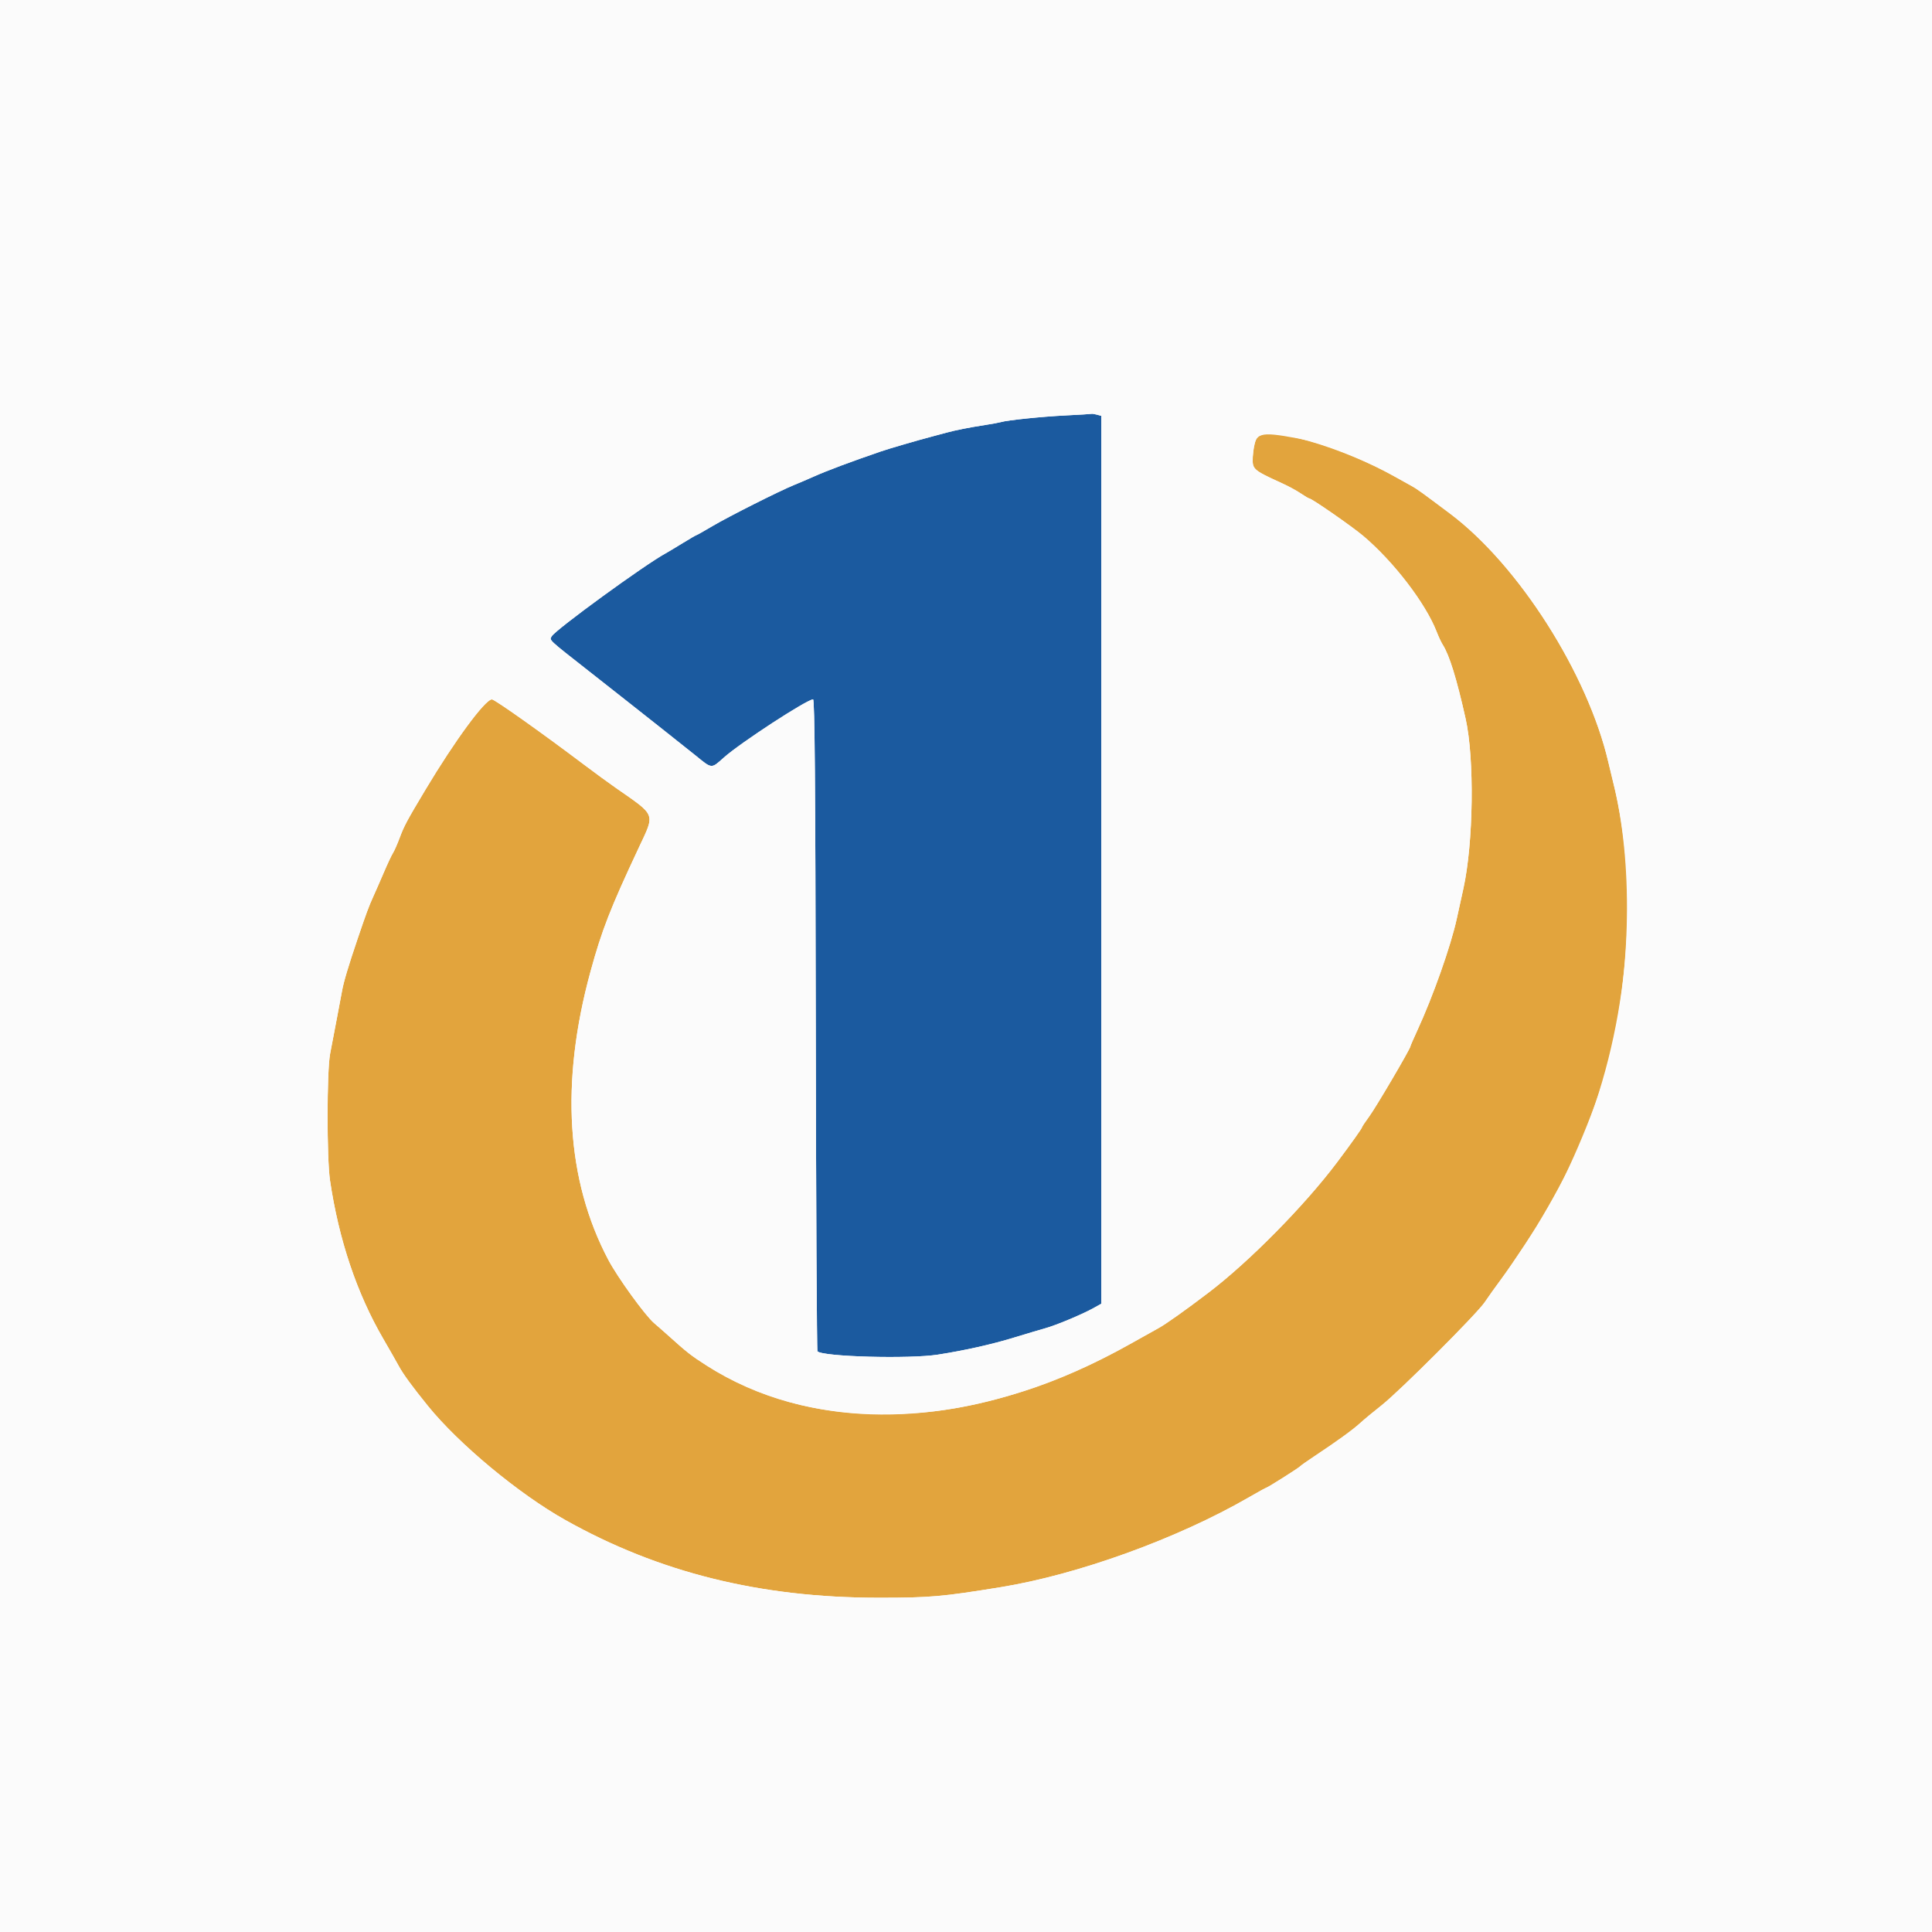
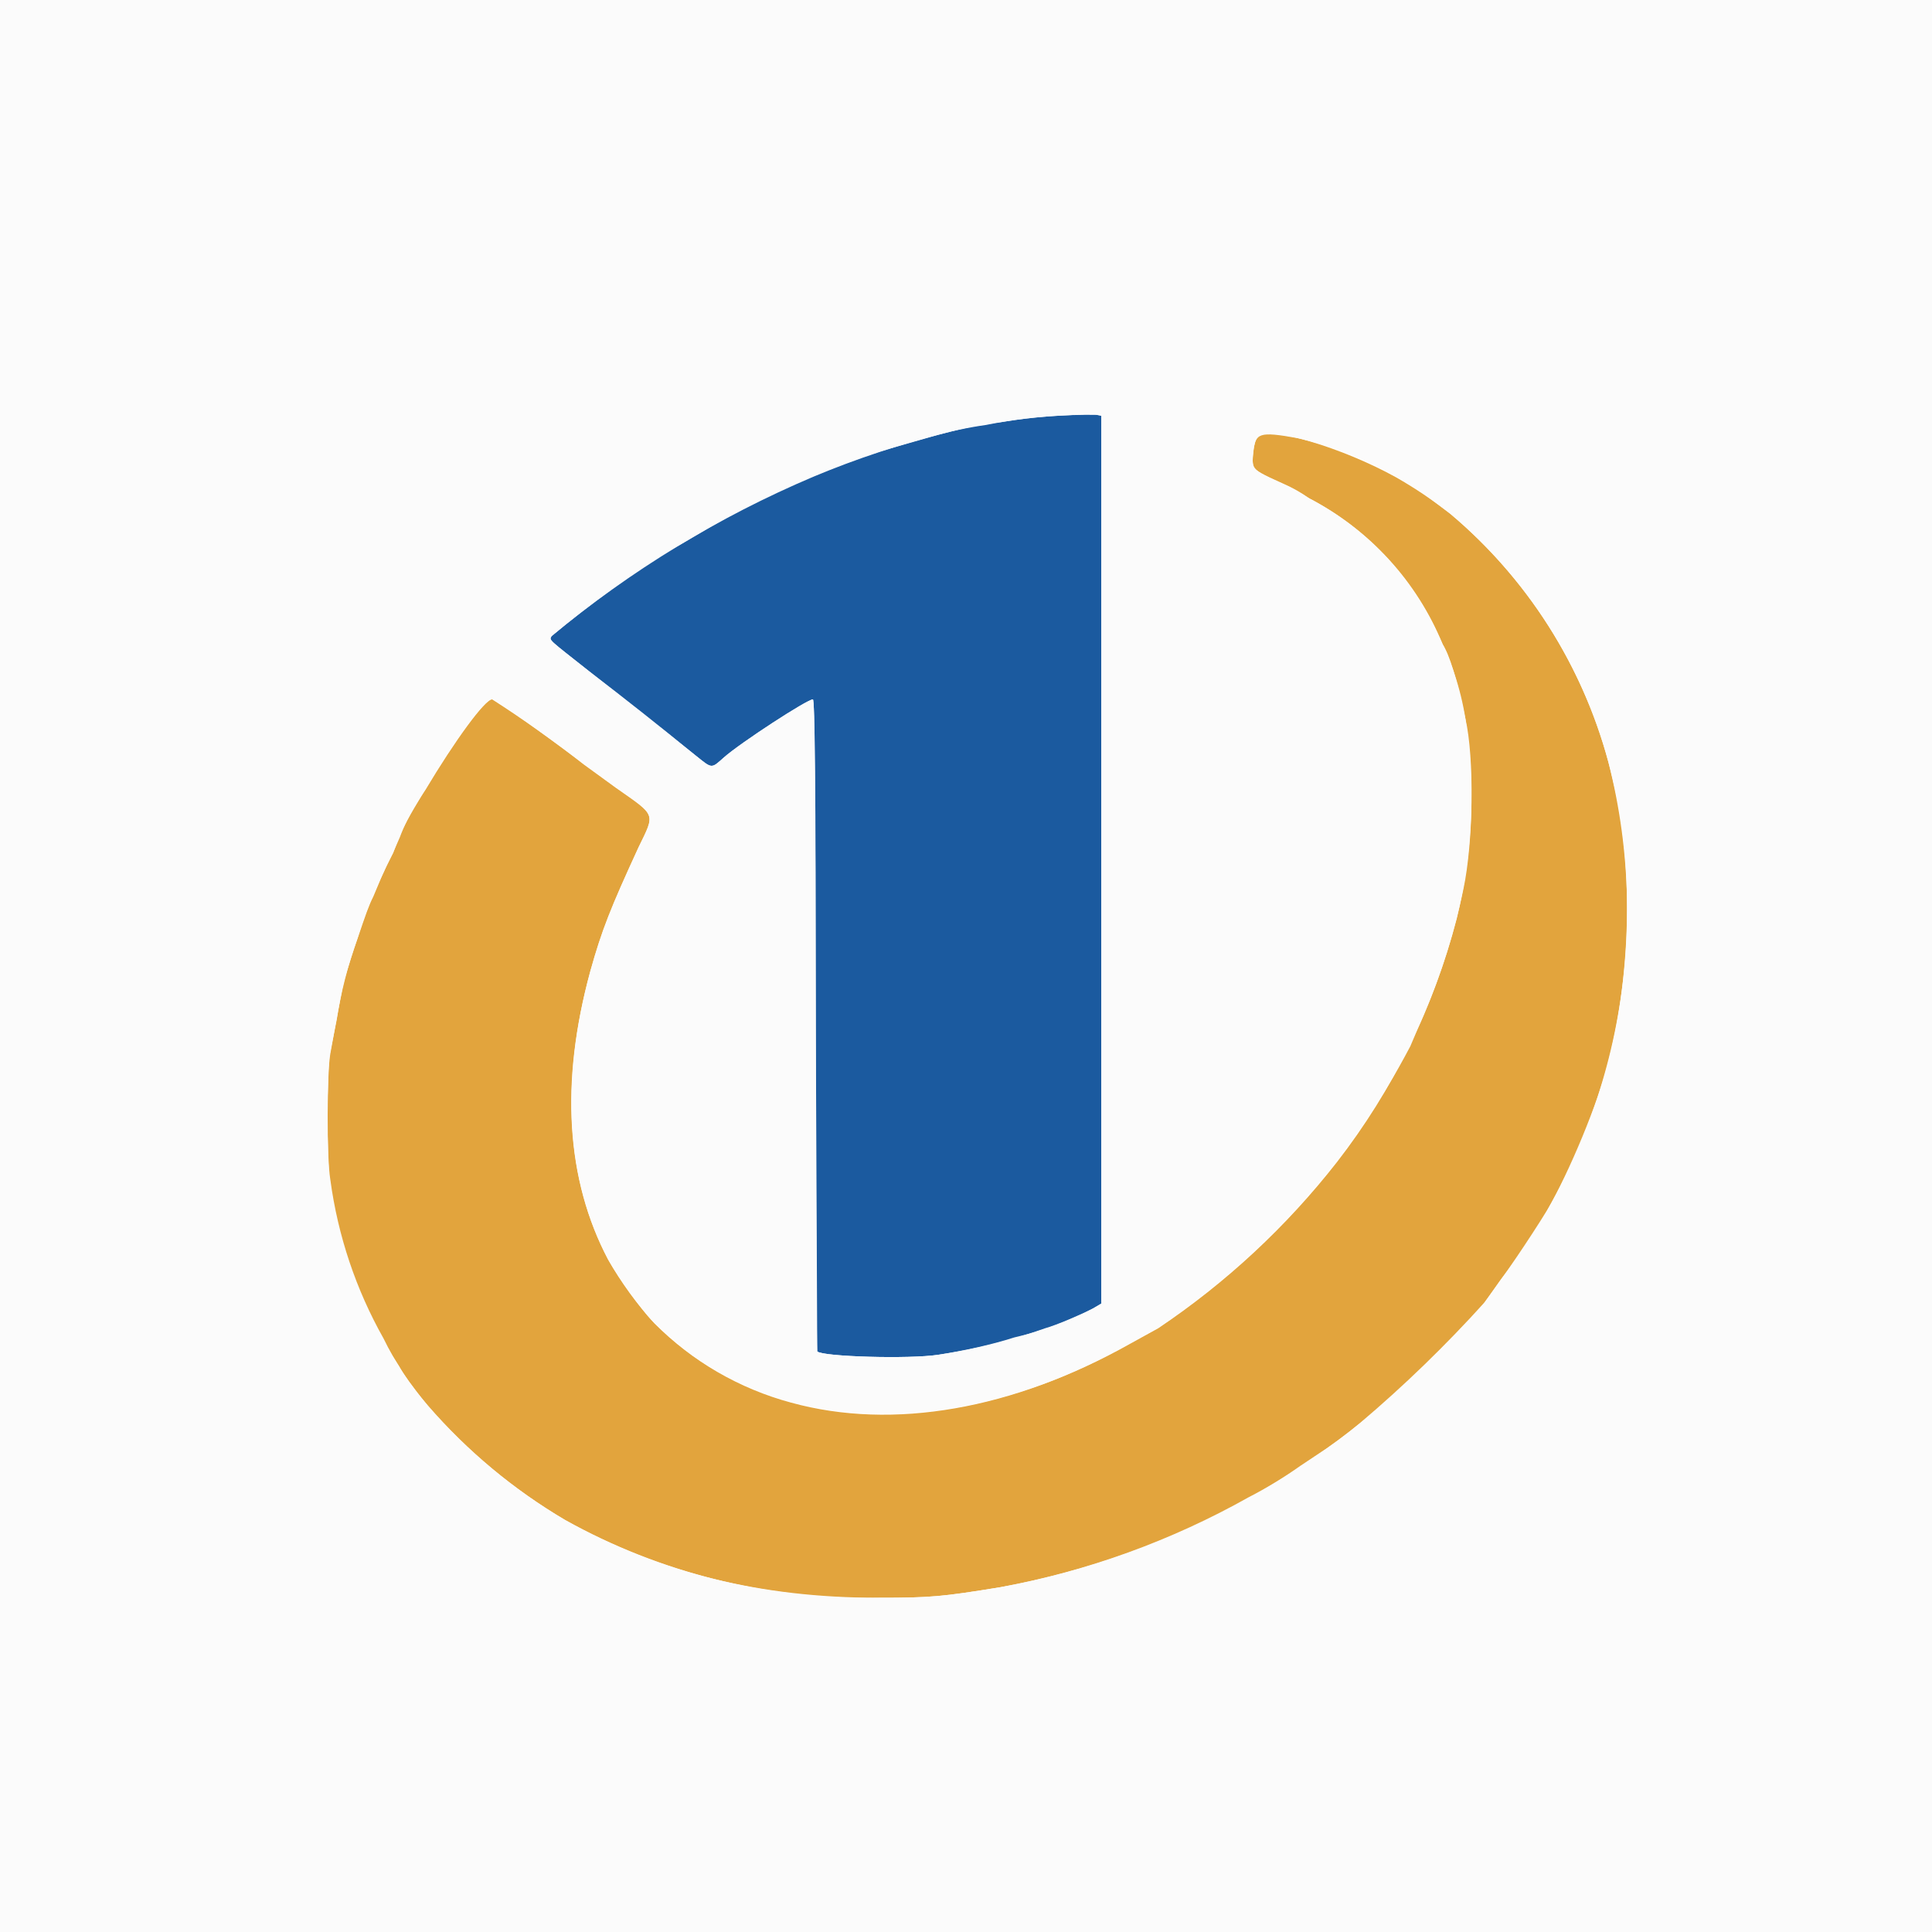
- <svg xmlns="http://www.w3.org/2000/svg" id="svg" version="1.1" width="400" height="400" viewBox="0, 0, 400,400">
-   <g id="svgg">
-     <path id="path0" d="M260.380 90.420 C 259.611 91.189,259.030 95.734,259.570 96.744 C 259.930 97.416,261.273 98.172,265.600 100.137 C 266.810 100.686,268.483 101.600,269.318 102.168 C 270.153 102.736,270.943 103.200,271.074 103.200 C 271.568 103.200,279.897 108.981,282.200 110.922 C 288.523 116.252,295.159 124.905,297.445 130.800 C 297.829 131.790,298.383 132.977,298.677 133.438 C 300.084 135.646,301.559 140.402,303.437 148.783 C 305.296 157.083,305.065 174.565,302.972 184.000 C 302.655 185.430,302.038 188.237,301.602 190.237 C 300.378 195.851,296.667 206.356,293.434 213.353 C 292.645 215.061,292.000 216.549,292.000 216.659 C 292.000 217.127,284.919 229.178,283.525 231.083 C 282.686 232.229,282.000 233.257,282.000 233.368 C 282.000 233.585,279.698 236.822,276.827 240.641 C 270.102 249.589,258.647 261.205,250.240 267.604 C 245.368 271.312,241.383 274.139,239.817 274.998 C 238.928 275.487,236.310 276.948,234.000 278.246 C 209.841 291.820,184.896 296.132,163.800 290.380 C 157.381 288.630,151.569 286.086,146.296 282.718 C 143.095 280.674,142.239 280.005,138.418 276.562 C 137.418 275.662,136.085 274.492,135.456 273.962 C 133.606 272.406,127.869 264.480,125.928 260.800 C 117.232 244.313,115.983 224.110,122.243 201.200 C 124.589 192.612,126.366 188.051,132.238 175.543 C 135.650 168.275,135.922 168.991,127.526 163.142 C 126.055 162.118,123.085 159.947,120.926 158.318 C 112.147 151.694,102.418 144.800,101.850 144.800 C 100.443 144.800,94.186 153.299,88.083 163.499 C 84.234 169.933,83.667 170.991,82.752 173.447 C 82.271 174.741,81.645 176.160,81.362 176.600 C 81.079 177.040,80.233 178.840,79.481 180.600 C 78.729 182.360,77.738 184.622,77.280 185.628 C 76.382 187.596,75.820 189.111,74.029 194.400 C 72.081 200.152,71.136 203.322,70.809 205.200 C 70.637 206.190,70.128 208.890,69.677 211.200 C 69.227 213.510,68.626 216.660,68.341 218.200 C 67.656 221.915,67.646 239.797,68.327 244.400 C 70.143 256.678,73.881 267.787,79.370 277.221 C 80.579 279.300,82.010 281.810,82.550 282.800 C 83.498 284.540,85.286 286.989,88.574 291.054 C 94.968 298.959,107.377 309.271,117.000 314.679 C 136.389 325.574,157.376 330.788,181.884 330.796 C 192.555 330.800,195.006 330.588,207.200 328.606 C 223.166 326.012,243.767 318.555,258.518 310.033 C 260.453 308.915,262.112 308.000,262.205 308.000 C 262.452 308.000,268.965 303.875,269.200 303.570 C 269.310 303.427,270.660 302.475,272.200 301.454 C 276.845 298.375,280.122 295.999,281.600 294.640 C 282.370 293.932,284.350 292.291,286.000 290.993 C 289.760 288.037,305.786 272.019,307.400 269.605 C 308.060 268.618,309.601 266.458,310.826 264.805 C 317.356 255.988,324.364 243.779,327.822 235.200 C 337.227 211.861,339.552 184.019,333.953 161.800 C 333.731 160.920,333.299 159.120,332.992 157.800 C 328.736 139.505,314.426 117.023,300.253 106.365 C 294.646 102.149,293.343 101.207,292.400 100.693 C 291.850 100.394,290.320 99.541,289.000 98.799 C 278.066 92.650,262.660 88.140,260.380 90.420 " stroke="none" fill="#e2a43d" fill-rule="evenodd" />
-     <path id="path1" d="M220.600 86.012 C 215.663 86.256,208.497 86.997,207.200 87.397 C 206.870 87.499,205.430 87.764,204.000 87.985 C 200.649 88.504,197.784 89.071,195.900 89.588 C 195.075 89.815,193.725 90.177,192.900 90.394 C 189.864 91.190,184.149 92.858,182.400 93.457 C 176.004 95.650,171.252 97.431,168.400 98.704 C 167.190 99.244,165.390 100.013,164.400 100.413 C 161.419 101.618,150.815 106.960,147.467 108.944 C 145.744 109.965,144.262 110.800,144.174 110.800 C 144.086 110.800,142.796 111.550,141.307 112.467 C 139.818 113.383,138.240 114.330,137.800 114.569 C 133.439 116.947,115.102 130.298,114.238 131.724 C 113.721 132.579,113.353 132.233,121.974 139.000 C 125.337 141.640,129.014 144.534,130.144 145.431 C 131.275 146.328,134.450 148.836,137.200 151.003 C 139.950 153.170,143.010 155.603,144.000 156.408 C 147.458 159.222,147.219 159.204,149.858 156.850 C 153.268 153.807,167.082 144.800,168.339 144.800 C 168.676 144.800,168.820 162.240,168.897 212.167 C 168.953 249.218,169.111 279.645,169.247 279.780 C 170.371 280.904,188.255 281.390,194.200 280.459 C 199.872 279.570,205.290 278.354,210.000 276.913 C 212.530 276.139,215.410 275.281,216.400 275.007 C 218.625 274.392,224.020 272.140,226.300 270.875 L 228.000 269.932 228.000 178.012 L 228.000 86.093 227.100 85.852 C 226.605 85.719,226.110 85.643,226.000 85.683 C 225.890 85.722,223.460 85.870,220.600 86.012 " stroke="none" fill="#1b5a9f" fill-rule="evenodd" />
-     <path id="path2" d="M0.000 200.000 L 0.000 400.000 200.000 400.000 L 400.000 400.000 400.000 200.000 L 400.000 0.000 200.000 0.000 L 0.000 0.000 0.000 200.000 M227.100 85.852 L 228.000 86.093 228.000 178.012 L 228.000 269.932 226.300 270.875 C 224.020 272.140,218.625 274.392,216.400 275.007 C 215.410 275.281,212.530 276.139,210.000 276.913 C 205.290 278.354,199.872 279.570,194.200 280.459 C 188.255 281.390,170.371 280.904,169.247 279.780 C 169.111 279.645,168.953 249.218,168.897 212.167 C 168.820 162.240,168.676 144.800,168.339 144.800 C 167.082 144.800,153.268 153.807,149.858 156.850 C 147.219 159.204,147.458 159.222,144.000 156.408 C 143.010 155.603,139.950 153.170,137.200 151.003 C 134.450 148.836,131.275 146.328,130.144 145.431 C 129.014 144.534,125.337 141.640,121.974 139.000 C 113.353 132.233,113.721 132.579,114.238 131.724 C 115.102 130.298,133.439 116.947,137.800 114.569 C 138.240 114.330,139.818 113.383,141.307 112.467 C 142.796 111.550,144.086 110.800,144.174 110.800 C 144.262 110.800,145.744 109.965,147.467 108.944 C 150.815 106.960,161.419 101.618,164.400 100.413 C 165.390 100.013,167.190 99.244,168.400 98.704 C 171.252 97.431,176.004 95.650,182.400 93.457 C 184.149 92.858,189.864 91.190,192.900 90.394 C 193.725 90.177,195.075 89.815,195.900 89.588 C 197.784 89.071,200.649 88.504,204.000 87.985 C 205.430 87.764,206.870 87.499,207.200 87.397 C 208.497 86.997,215.663 86.256,220.600 86.012 C 223.460 85.870,225.890 85.722,226.000 85.683 C 226.110 85.643,226.605 85.719,227.100 85.852 M268.600 90.748 C 274.134 91.769,282.063 94.898,289.000 98.799 C 290.320 99.541,291.850 100.394,292.400 100.693 C 293.343 101.207,294.646 102.149,300.253 106.365 C 314.426 117.023,328.736 139.505,332.992 157.800 C 333.299 159.120,333.731 160.920,333.953 161.800 C 338.118 178.325,337.767 201.054,333.058 219.800 C 331.001 227.991,324.902 242.673,320.266 250.597 C 318.821 253.066,312.731 262.233,310.826 264.805 C 309.601 266.458,308.060 268.618,307.400 269.605 C 305.786 272.019,289.760 288.037,286.000 290.993 C 284.350 292.291,282.370 293.932,281.600 294.640 C 280.122 295.999,276.845 298.375,272.200 301.454 C 270.660 302.475,269.310 303.427,269.200 303.570 C 268.965 303.875,262.452 308.000,262.205 308.000 C 262.112 308.000,260.453 308.915,258.518 310.033 C 243.767 318.555,223.166 326.012,207.200 328.606 C 195.006 330.588,192.555 330.800,181.884 330.796 C 157.376 330.788,136.389 325.574,117.000 314.679 C 107.377 309.271,94.968 298.959,88.574 291.054 C 85.286 286.989,83.498 284.540,82.550 282.800 C 82.010 281.810,80.579 279.300,79.370 277.221 C 73.881 267.787,70.143 256.678,68.327 244.400 C 67.646 239.797,67.656 221.915,68.341 218.200 C 68.626 216.660,69.227 213.510,69.677 211.200 C 70.128 208.890,70.637 206.190,70.809 205.200 C 71.136 203.322,72.081 200.152,74.029 194.400 C 75.820 189.111,76.382 187.596,77.280 185.628 C 77.738 184.622,78.729 182.360,79.481 180.600 C 80.233 178.840,81.079 177.040,81.362 176.600 C 81.645 176.160,82.271 174.741,82.752 173.447 C 83.667 170.991,84.234 169.933,88.083 163.499 C 94.186 153.299,100.443 144.800,101.850 144.800 C 102.418 144.800,112.147 151.694,120.926 158.318 C 123.085 159.947,126.055 162.118,127.526 163.142 C 135.922 168.991,135.650 168.275,132.238 175.543 C 126.366 188.051,124.589 192.612,122.243 201.200 C 115.983 224.110,117.232 244.313,125.928 260.800 C 127.869 264.480,133.606 272.406,135.456 273.962 C 136.085 274.492,137.418 275.662,138.418 276.562 C 142.239 280.005,143.095 280.674,146.296 282.718 C 156.860 289.465,169.061 292.815,182.970 292.787 C 192.934 292.768,201.390 291.378,212.000 288.018 C 218.996 285.802,226.425 282.502,234.000 278.246 C 236.310 276.948,238.928 275.487,239.817 274.998 C 241.383 274.139,245.368 271.312,250.240 267.604 C 258.647 261.205,270.102 249.589,276.827 240.641 C 279.698 236.822,282.000 233.585,282.000 233.368 C 282.000 233.257,282.686 232.229,283.525 231.083 C 284.919 229.178,292.000 217.127,292.000 216.659 C 292.000 216.549,292.645 215.061,293.434 213.353 C 296.667 206.356,300.378 195.851,301.602 190.237 C 302.038 188.237,302.655 185.430,302.972 184.000 C 305.065 174.565,305.296 157.083,303.437 148.783 C 301.559 140.402,300.084 135.646,298.677 133.438 C 298.383 132.977,297.829 131.790,297.445 130.800 C 295.159 124.905,288.523 116.252,282.200 110.922 C 279.897 108.981,271.568 103.200,271.074 103.200 C 270.943 103.200,270.153 102.736,269.318 102.168 C 268.483 101.600,266.810 100.686,265.600 100.137 C 259.095 97.183,259.089 97.176,259.466 93.568 C 259.888 89.537,260.690 89.290,268.600 90.748 " stroke="none" fill="#fbfbfb" fill-rule="evenodd" />
+ <svg xmlns="http://www.w3.org/2000/svg" width="400" height="400">
+   <g fill-rule="evenodd">
+     <path fill="#e2a43d" d="M260.4 90.4c-.8.8-1.4 5.3-.8 6.3.3.7 1.7 1.5 6 3.4a30.4 30.4 0 0 1 5.5 3.1 59.4 59.4 0 0 1 27.6 30.2c1.4 2.2 2.9 7 4.7 15.4a105.7 105.7 0 0 1-1.8 41.4 139.5 139.5 0 0 1-24.8 50.4 160.5 160.5 0 0 1-37 34.4l-5.8 3.2c-24.2 13.6-49.1 18-70.2 12.2a63 63 0 0 1-28.3-16.4 74.8 74.8 0 0 1-9.6-13.2c-8.7-16.5-10-36.7-3.7-59.6 2.4-8.6 4.2-13.1 10-25.7 3.5-7.2 3.7-6.5-4.7-12.4l-6.6-4.8a245.8 245.8 0 0 0-19-13.5c-1.5 0-7.7 8.5-13.8 18.7a53.9 53.9 0 0 0-6.7 13.1l-2 4-2.1 5c-1 2-1.5 3.5-3.3 8.8a87.6 87.6 0 0 0-4.3 16.8l-1.4 7c-.6 3.7-.7 21.6 0 26.2a91.8 91.8 0 0 0 14.3 38.4c.9 1.7 2.7 4.2 6 8.3a115 115 0 0 0 28.4 23.6 128.4 128.4 0 0 0 64.9 16.1c10.7 0 13.1-.2 25.3-2.2A167 167 0 0 0 286 291c3.8-3 19.8-19 21.4-21.4l3.4-4.8a124.4 124.4 0 0 0 22.2-107 101.7 101.7 0 0 0-32.7-51.4 91.3 91.3 0 0 0-11.3-7.6c-11-6.1-26.3-10.7-28.6-8.4" />
+     <path fill="#1b5a9f" d="M220.6 86a109.8 109.8 0 0 0-16.6 2 79 79 0 0 0-11.1 2.4l-10.5 3a188.5 188.5 0 0 0-38.2 17.4l-2.9 1.7-3.5 2a218.3 218.3 0 0 0-23.6 17.2c-.5.9-.8.5 7.8 7.3a2989.1 2989.1 0 0 1 22 17.4c3.5 2.8 3.2 2.8 5.9.4 3.4-3 17.2-12 18.4-12 .4 0 .5 17.4.6 67.4 0 37 .2 67.4.3 67.6 1.2 1.1 19 1.6 25 .7a116.6 116.6 0 0 0 22.2-5.5c2.2-.6 7.6-2.9 9.9-4.1l1.7-1V86l-.9-.1c-.5-.2-1-.3-1.1-.2l-5.4.3" />
+     <path fill="#fbfbfb" d="M0 200v200h400V0H0v200M227.1 85.9l.9.2v183.8l-1.7 1a66.4 66.4 0 0 1-16.3 6c-4.7 1.5-10.1 2.7-15.8 3.6-6 .9-23.8.4-25-.7l-.3-67.6c0-50-.2-67.4-.6-67.4-1.2 0-15 9-18.4 12-2.7 2.4-2.4 2.4-5.9-.4a837.6 837.6 0 0 0-22-17.4c-8.6-6.8-8.3-6.4-7.8-7.3a218.3 218.3 0 0 1 54.2-33 188.5 188.5 0 0 1 27.5-9.1 79 79 0 0 1 11.3-2.2 109.8 109.8 0 0 1 19.9-1.5m41.5 4.8a74 74 0 0 1 23.8 10c1 .5 2.2 1.4 7.9 5.7a101.7 101.7 0 0 1 33.7 55.4c4.1 16.5 3.8 39.3-1 58-2 8.2-8.1 22.9-12.7 30.8a297.4 297.4 0 0 1-12.9 19 268.8 268.8 0 0 1-25.8 25 91.3 91.3 0 0 1-9.4 6.9l-3 2a86.6 86.6 0 0 1-10.7 6.5 167 167 0 0 1-51.3 18.6c-12.2 2-14.6 2.2-25.3 2.2-24.5 0-45.5-5.2-64.9-16.1A115 115 0 0 1 88.6 291a63.3 63.3 0 0 1-9.2-13.9 91.8 91.8 0 0 1-11-32.8c-.8-4.6-.7-22.5 0-26.2a948.8 948.8 0 0 1 2.4-13c.3-1.9 1.3-5 3.2-10.8a85.2 85.2 0 0 1 5.5-13.8c.7-1.8 1.6-3.6 1.9-4l1.4-3.2c.9-2.4 1.4-3.5 5.3-9.9 6-10.2 12.3-18.7 13.8-18.7.5 0 10.2 6.9 19 13.5l6.6 4.8c8.4 5.9 8.2 5.2 4.7 12.4-5.8 12.6-7.6 17.1-10 25.7-6.2 23-5 43.1 3.7 59.6 2 3.7 7.7 11.6 9.6 13.2l3 2.6c3.7 3.4 4.6 4 7.8 6.1a66.3 66.3 0 0 0 36.7 10c10 0 18.4-1.3 29-4.7 7-2.2 14.4-5.5 22-9.8l5.8-3.2a160.5 160.5 0 0 0 52.2-58.3l1.4-3.3A139.5 139.5 0 0 0 303 184c2-9.4 2.3-27 .4-35.2a57.7 57.7 0 0 0-6-18 59.4 59.4 0 0 0-26.3-27.6l-1.8-1c-.8-.6-2.5-1.5-3.7-2-6.5-3-6.5-3-6.1-6.6.4-4 1.2-4.3 9.1-2.9" />
  </g>
</svg>
